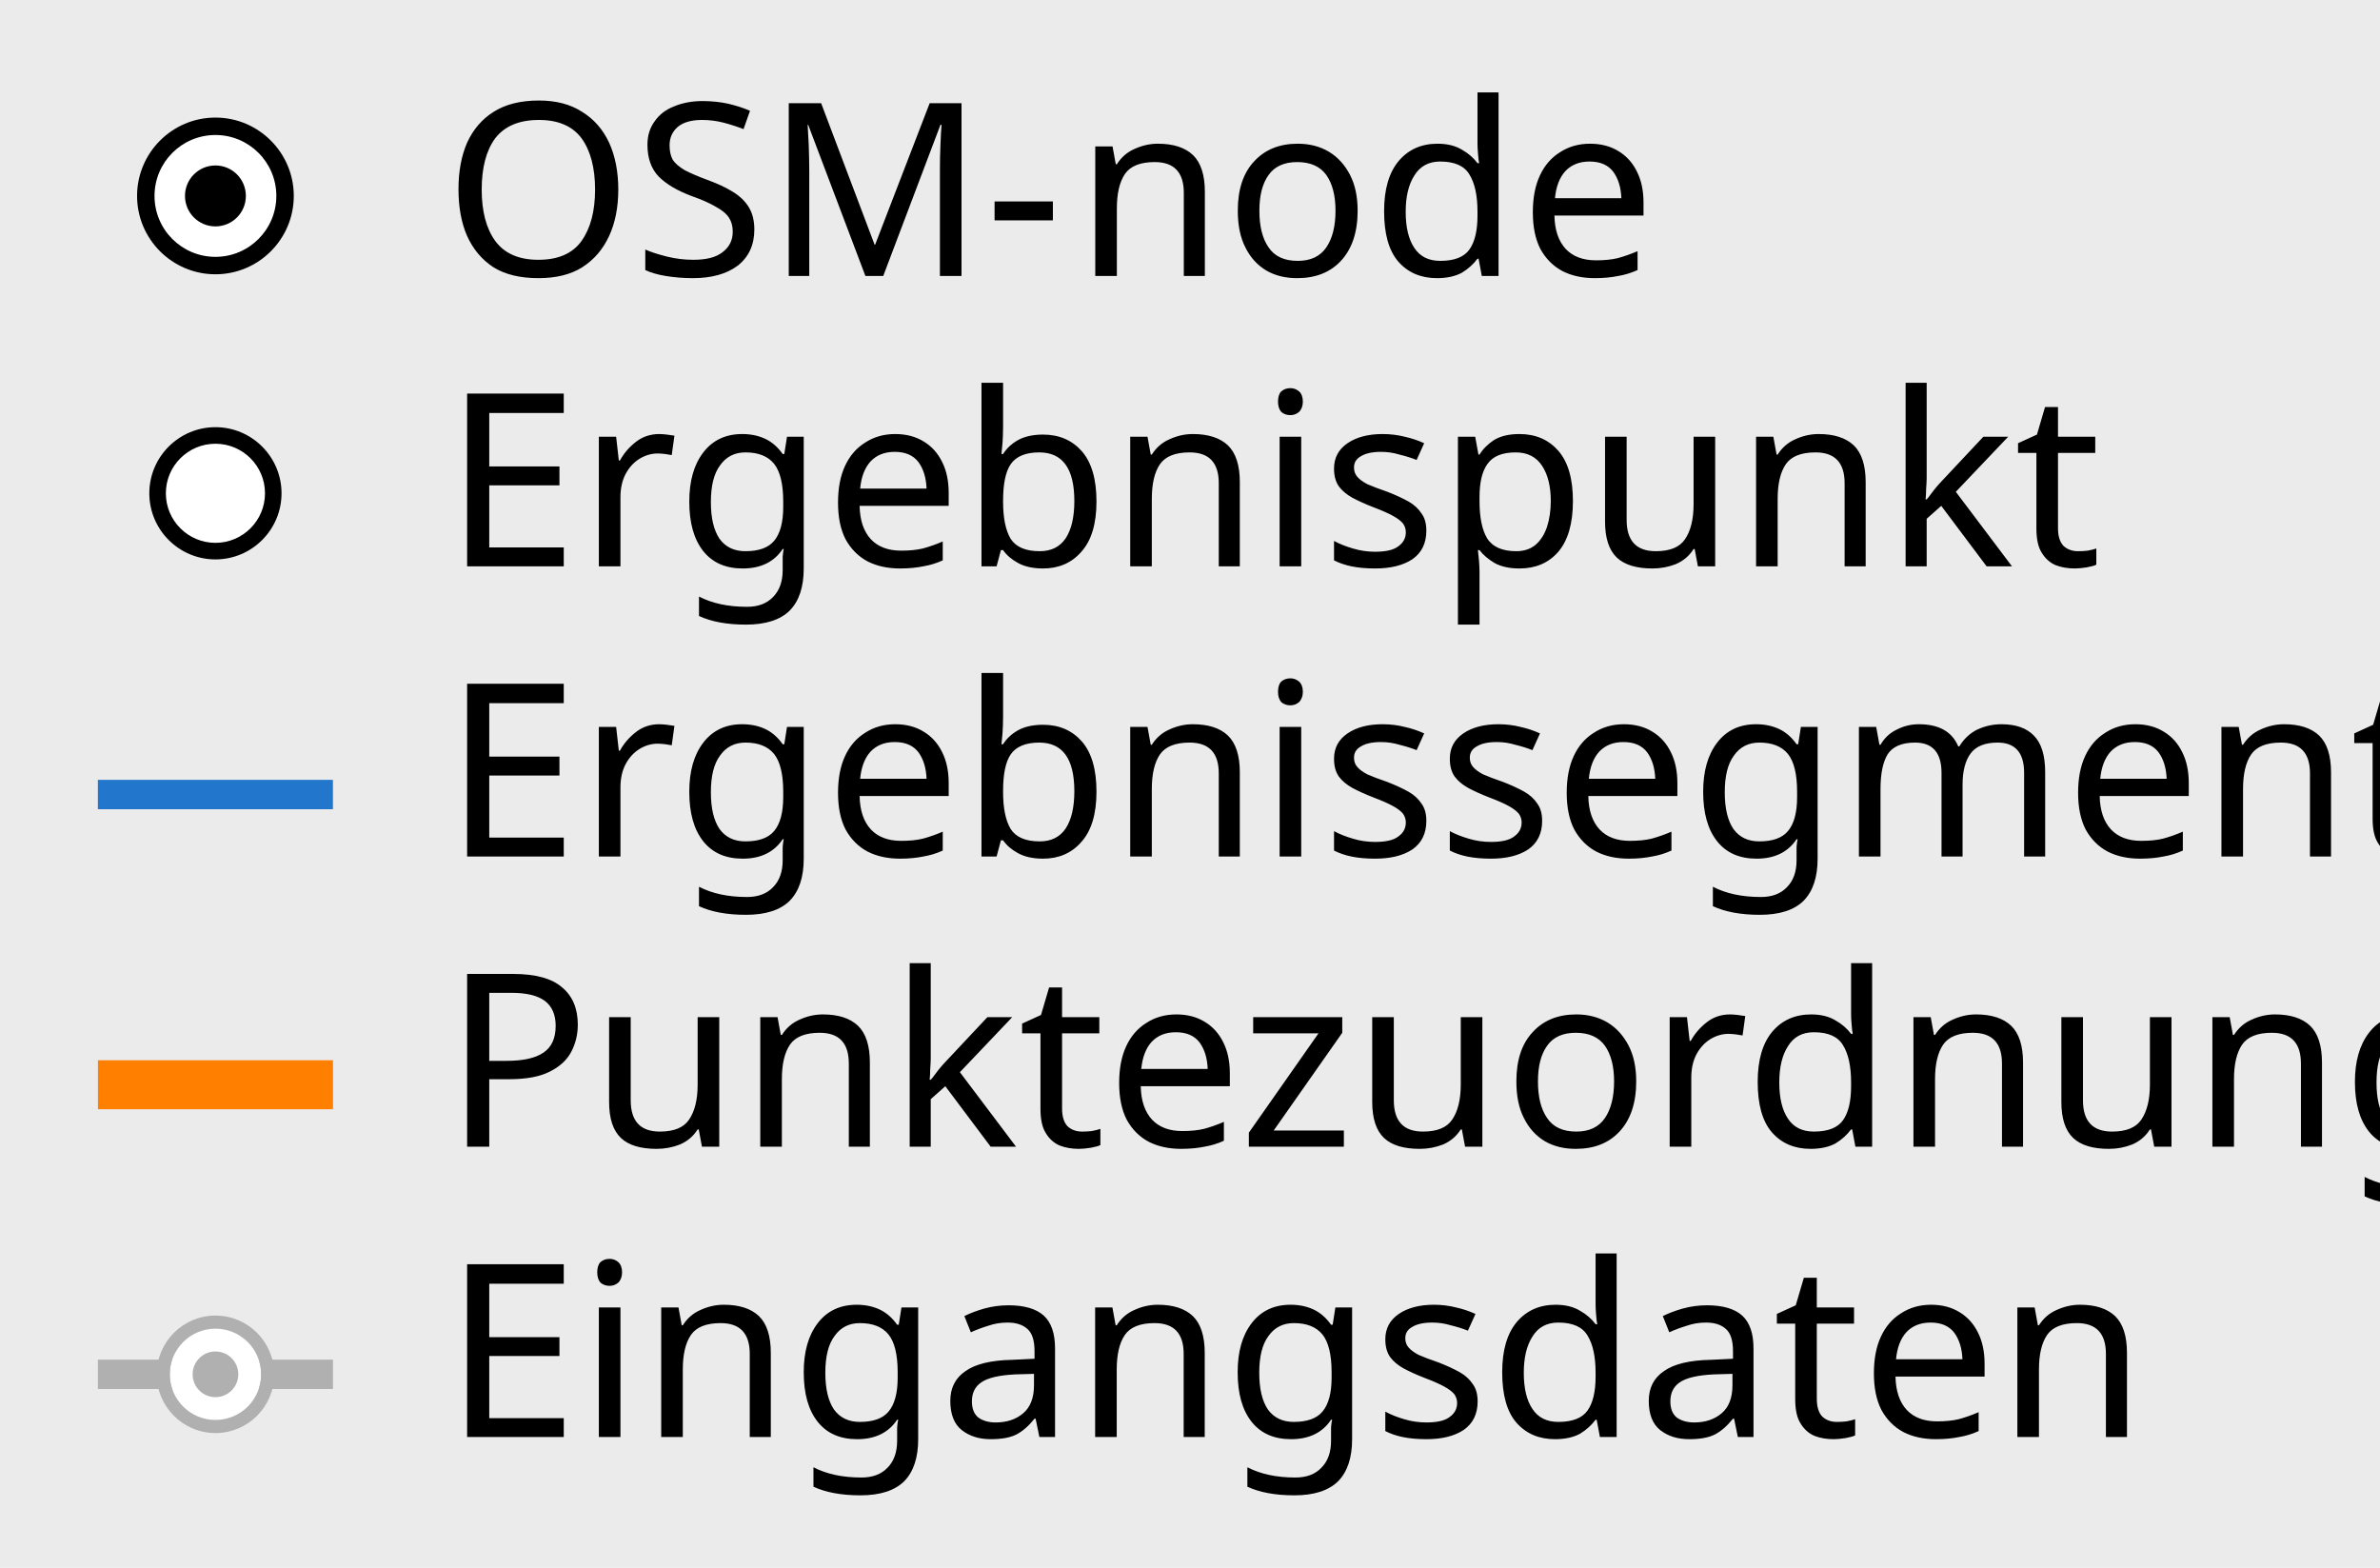
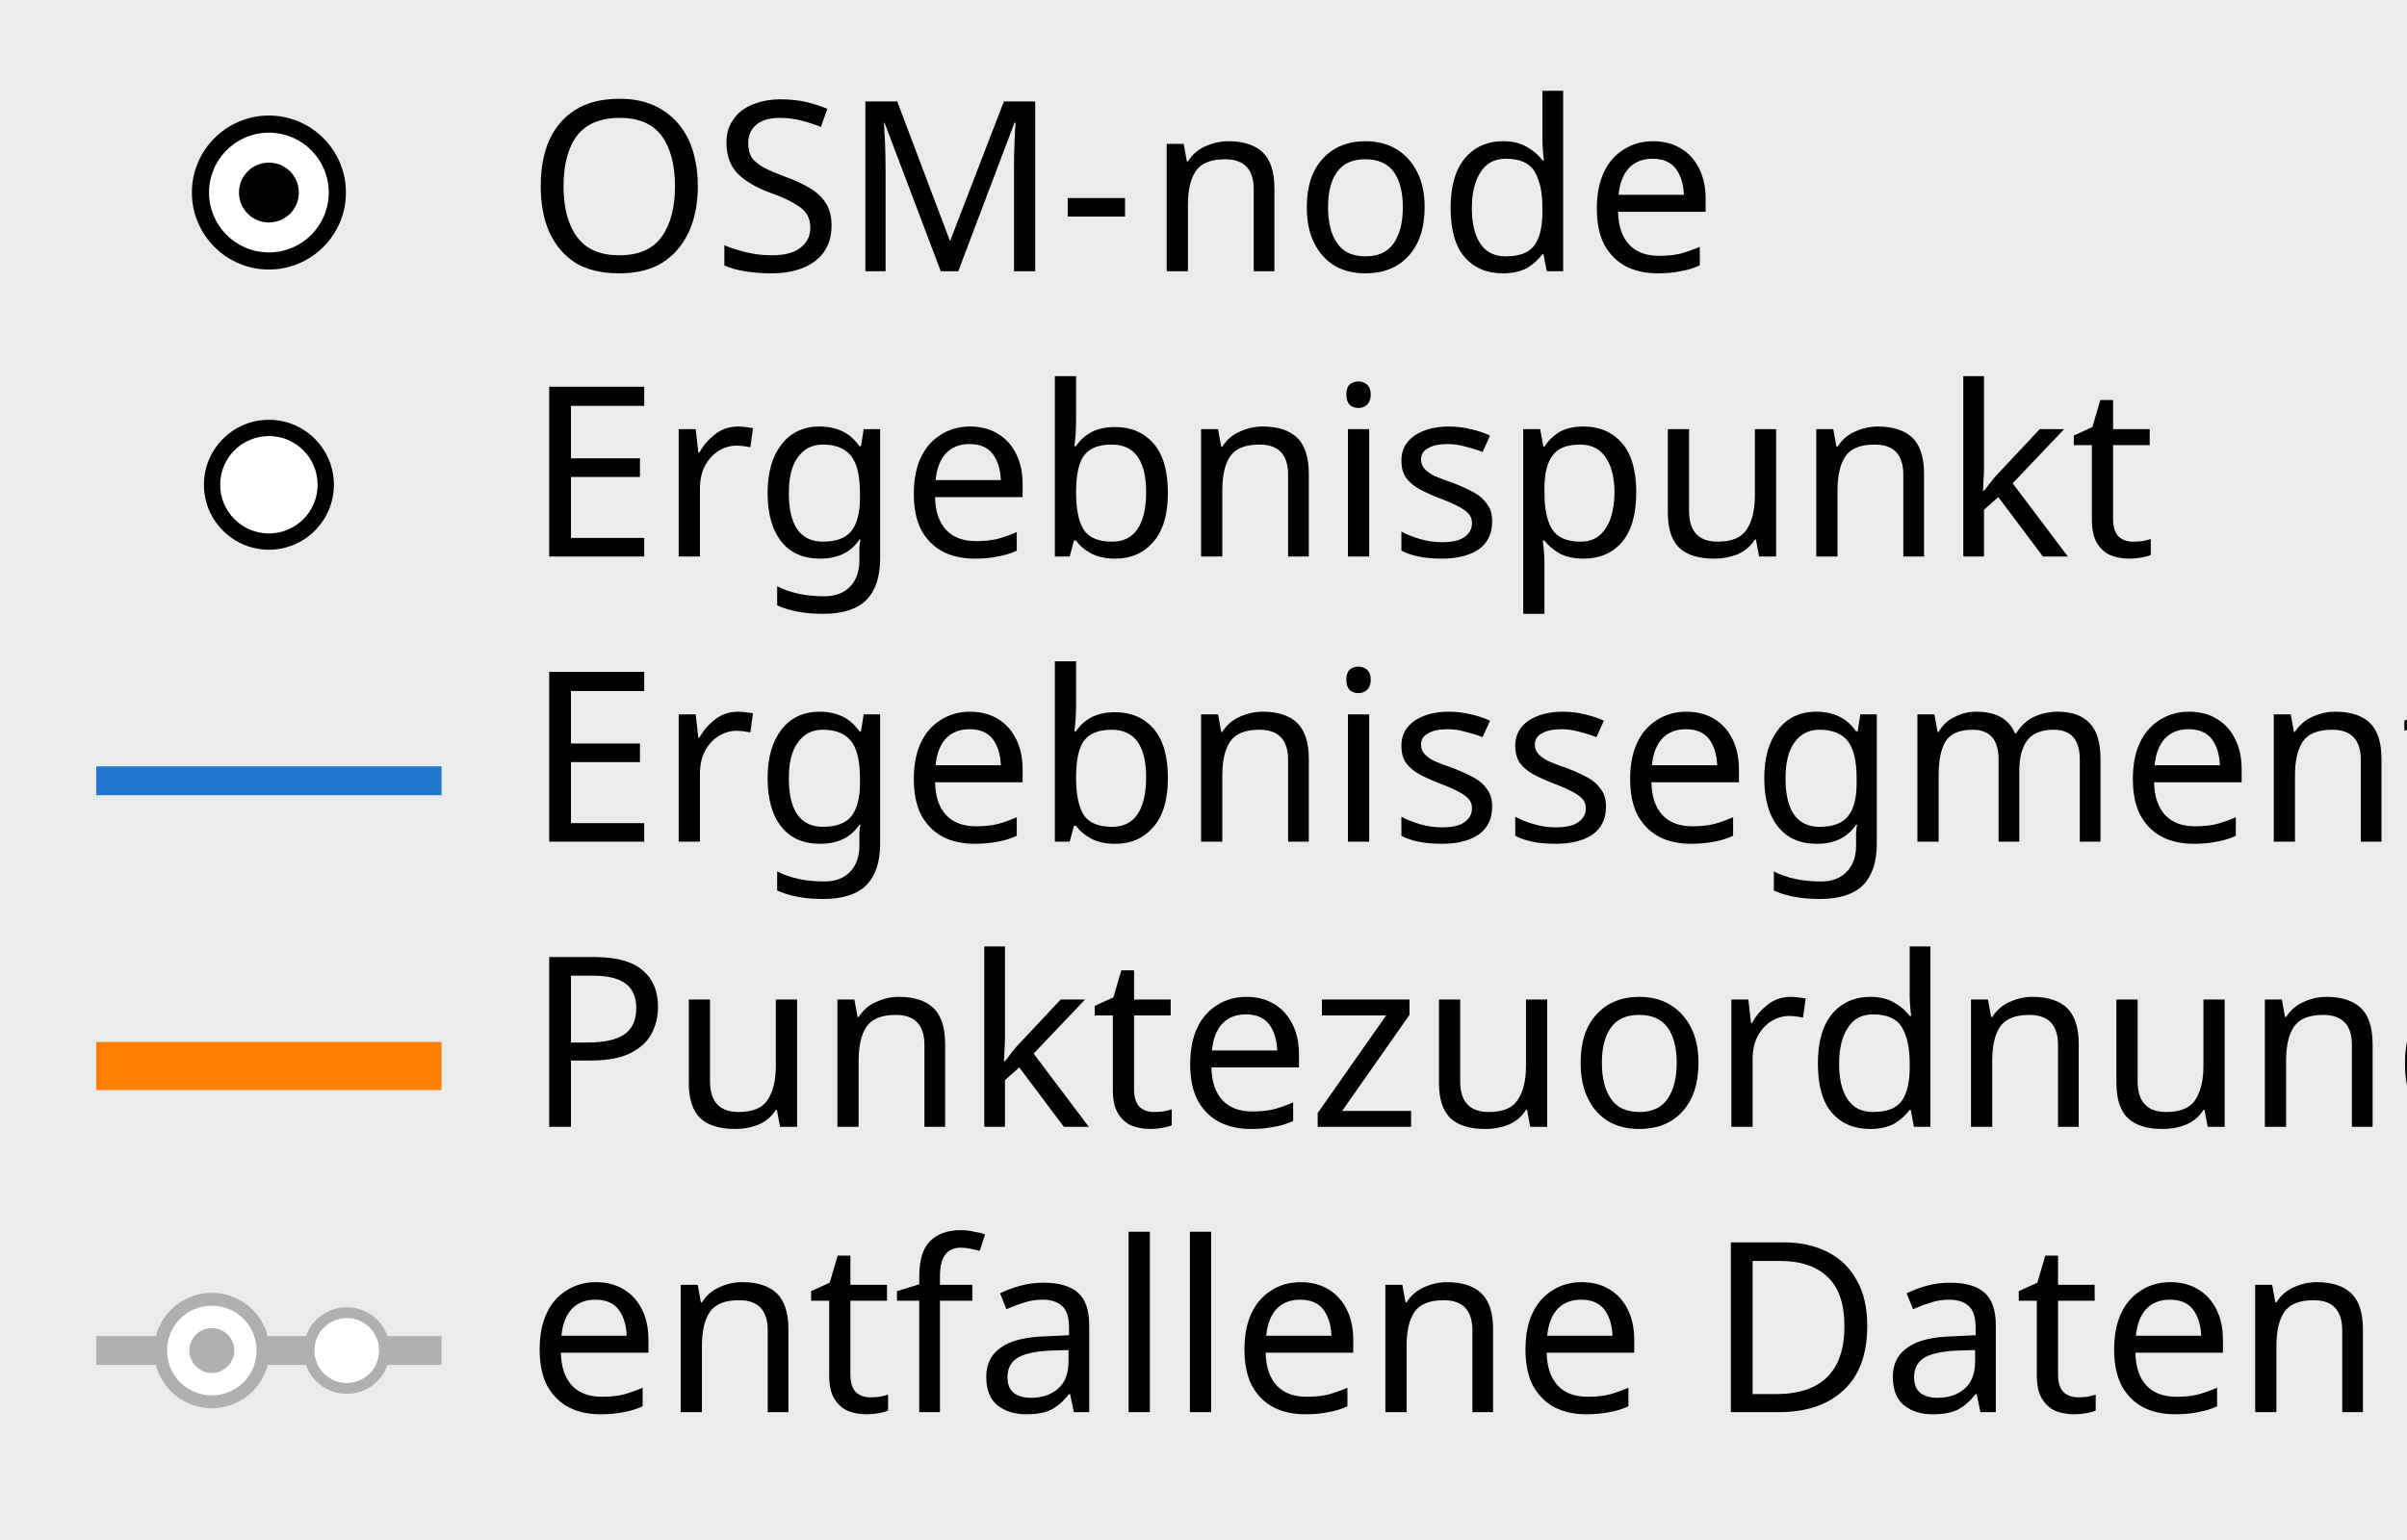
- <svg xmlns="http://www.w3.org/2000/svg" xmlns:xlink="http://www.w3.org/1999/xlink" version="1.1" id="Layer_1" x="0px" y="0px" width="68.882px" height="45.354px" viewBox="0 0 68.882 45.354" style="enable-background:new 0 0 68.882 45.354;" xml:space="preserve">
+ <svg xmlns="http://www.w3.org/2000/svg" xmlns:xlink="http://www.w3.org/1999/xlink" version="1.1" id="Layer_1" x="0px" y="0px" width="70.866px" height="45.354px" viewBox="0 0 70.866 45.354" style="enable-background:new 0 0 70.866 45.354;" xml:space="preserve">
  <symbol id="Node" viewBox="-2.553 -2.551 5.105 5.103">
    <g>
      <path style="fill:#FFFFFF;" d="M1.985,0c0-1.095-0.889-1.984-1.985-1.984S-1.985-1.095-1.985,0S-1.097,1.984,0,1.984    S1.985,1.095,1.985,0z" />
      <path d="M0,1.984c1.097,0,1.985-0.89,1.985-1.984S1.097-1.984,0-1.984S-1.985-1.095-1.985,0S-1.097,1.984,0,1.984 M0,2.551    c-1.407,0-2.553-1.145-2.553-2.551S-1.407-2.551,0-2.551S2.553-1.407,2.553,0S1.407,2.551,0,2.551L0,2.551z" />
    </g>
    <g>
      <path d="M0.992,0c0-0.548-0.444-0.992-0.992-0.992S-0.992-0.548-0.992,0S-0.548,0.992,0,0.992S0.992,0.548,0.992,0z" />
    </g>
  </symbol>
  <symbol id="Punkt" viewBox="-2.268 -2.269 4.536 4.537">
    <g>
      <path style="fill:#FFFFFF;" d="M1.701,0c0-0.938-0.762-1.701-1.701-1.701S-1.701-0.938-1.701,0c0,0.939,0.762,1.701,1.701,1.701    S1.701,0.939,1.701,0z" />
      <path d="M0,1.701c0.939,0,1.701-0.762,1.701-1.701c0-0.938-0.762-1.701-1.701-1.701S-1.701-0.938-1.701,0    C-1.701,0.939-0.939,1.701,0,1.701 M0,2.269c-1.25,0-2.268-1.018-2.268-2.269S-1.25-2.269,0-2.269S2.268-1.251,2.268,0    S1.25,2.269,0,2.269L0,2.269z" />
    </g>
  </symbol>
-   <rect style="fill:#EBEBEB;" width="68.882" height="45.354" />
-   <use xlink:href="#Punkt" width="4.536" height="4.537" id="XMLID_4_" x="-2.268" y="-2.269" transform="matrix(0.8436 0 0 -0.8433 6.2349 14.2764)" style="overflow:visible;" />
-   <use xlink:href="#Node" width="5.105" height="5.103" id="XMLID_3_" x="-2.553" y="-2.551" transform="matrix(0.8883 0 0 -0.8889 6.2349 5.6704)" style="overflow:visible;" />
-   <line style="fill:none;stroke:#FF7F00;stroke-width:1.417;stroke-linejoin:round;" x1="2.835" y1="31.394" x2="9.638" y2="31.394" />
-   <line style="fill:none;stroke:#2277CC;stroke-width:0.85;stroke-linejoin:round;" x1="2.833" y1="22.994" x2="9.636" y2="22.994" />
-   <text transform="matrix(1 0 0 1 12.8477 7.9873)">
+   <rect style="fill:#EBEBEB;" width="70.866" height="45.354" />
+   <use xlink:href="#Punkt" width="4.536" height="4.537" id="XMLID_4_" x="-2.268" y="-2.269" transform="matrix(0.8436 0 0 -0.8433 7.917 14.2764)" style="overflow:visible;" />
+   <use xlink:href="#Node" width="5.105" height="5.103" id="XMLID_3_" x="-2.553" y="-2.551" transform="matrix(0.8883 0 0 -0.8889 7.917 5.6704)" style="overflow:visible;" />
+   <line style="fill:none;stroke:#FF7F00;stroke-width:1.417;stroke-linejoin:round;" x1="2.835" y1="31.394" x2="13" y2="31.394" />
+   <line style="fill:none;stroke:#2277CC;stroke-width:0.85;stroke-linejoin:round;" x1="2.833" y1="22.994" x2="13" y2="22.994" />
+   <text transform="matrix(1 0 0 1 15.498 7.9873)">
    <tspan x="0" y="0" style="font-family:'CisalpinLTStd-Regular'; font-size:7;">OSM-</tspan>
    <tspan x="18.256" y="0" style="font-family:'CisalpinLTStd-Italic'; font-size:7;">node</tspan>
    <tspan x="0" y="8.4" style="font-family:'CisalpinLTStd-Regular'; font-size:7;">Ergebnispunkt</tspan>
    <tspan x="0" y="16.8" style="font-family:'CisalpinLTStd-Regular'; font-size:7;">Ergebnissegment</tspan>
    <tspan x="0" y="25.2" style="font-family:'CisalpinLTStd-Regular'; font-size:7;">Punktezuordnung</tspan>
-     <tspan x="0" y="33.6" style="font-family:'CisalpinLTStd-Regular'; font-size:7;">Eingangsdaten</tspan>
+     <tspan x="0" y="33.6" style="font-family:'CisalpinLTStd-Regular'; font-size:7;">entfallene Daten</tspan>
  </text>
-   <line style="fill:none;stroke:#B0B0B0;stroke-width:0.85;stroke-linejoin:round;" x1="2.833" y1="39.774" x2="9.637" y2="39.774" />
-   <g style="display:none;">
-     <circle style="display:inline;fill:#FFFFFF;" cx="9.925" cy="39.774" r="0.957" />
-     <path style="display:inline;fill:#B0B0B0;" d="M9.925,38.817c0.528,0,0.957,0.429,0.957,0.957c0,0.527-0.429,0.957-0.957,0.957   s-0.957-0.43-0.957-0.957C8.968,39.246,9.397,38.817,9.925,38.817 M9.925,38.499c-0.704,0-1.276,0.572-1.276,1.276   s0.572,1.276,1.276,1.276s1.276-0.572,1.276-1.276S10.629,38.499,9.925,38.499L9.925,38.499z" />
+   <line style="fill:none;stroke:#B0B0B0;stroke-width:0.85;stroke-linejoin:round;" x1="2.833" y1="39.774" x2="13" y2="39.774" />
+   <g>
+     <circle style="fill:#FFFFFF;" cx="10.209" cy="39.774" r="0.957" />
+     <path style="fill:#B0B0B0;" d="M10.209,38.817c0.528,0,0.957,0.429,0.957,0.957c0,0.527-0.429,0.957-0.957,0.957   s-0.957-0.43-0.957-0.957C9.252,39.246,9.681,38.817,10.209,38.817 M10.209,38.499c-0.704,0-1.276,0.572-1.276,1.276   s0.572,1.276,1.276,1.276s1.276-0.572,1.276-1.276S10.913,38.499,10.209,38.499L10.209,38.499z" />
  </g>
  <g>
    <g>
      <circle style="fill:#FFFFFF;" cx="6.236" cy="39.774" r="1.323" />
      <path style="fill:#B0B0B0;" d="M6.236,38.452c0.73,0,1.323,0.593,1.323,1.322s-0.592,1.322-1.323,1.322s-1.323-0.593-1.323-1.322    S5.506,38.452,6.236,38.452 M6.236,38.074c-0.938,0-1.701,0.763-1.701,1.7s0.763,1.7,1.701,1.7s1.701-0.763,1.701-1.7    S7.174,38.074,6.236,38.074L6.236,38.074z" />
    </g>
    <g>
      <circle style="fill:#B0B0B0;" cx="6.236" cy="39.774" r="0.661" />
    </g>
  </g>
</svg>
